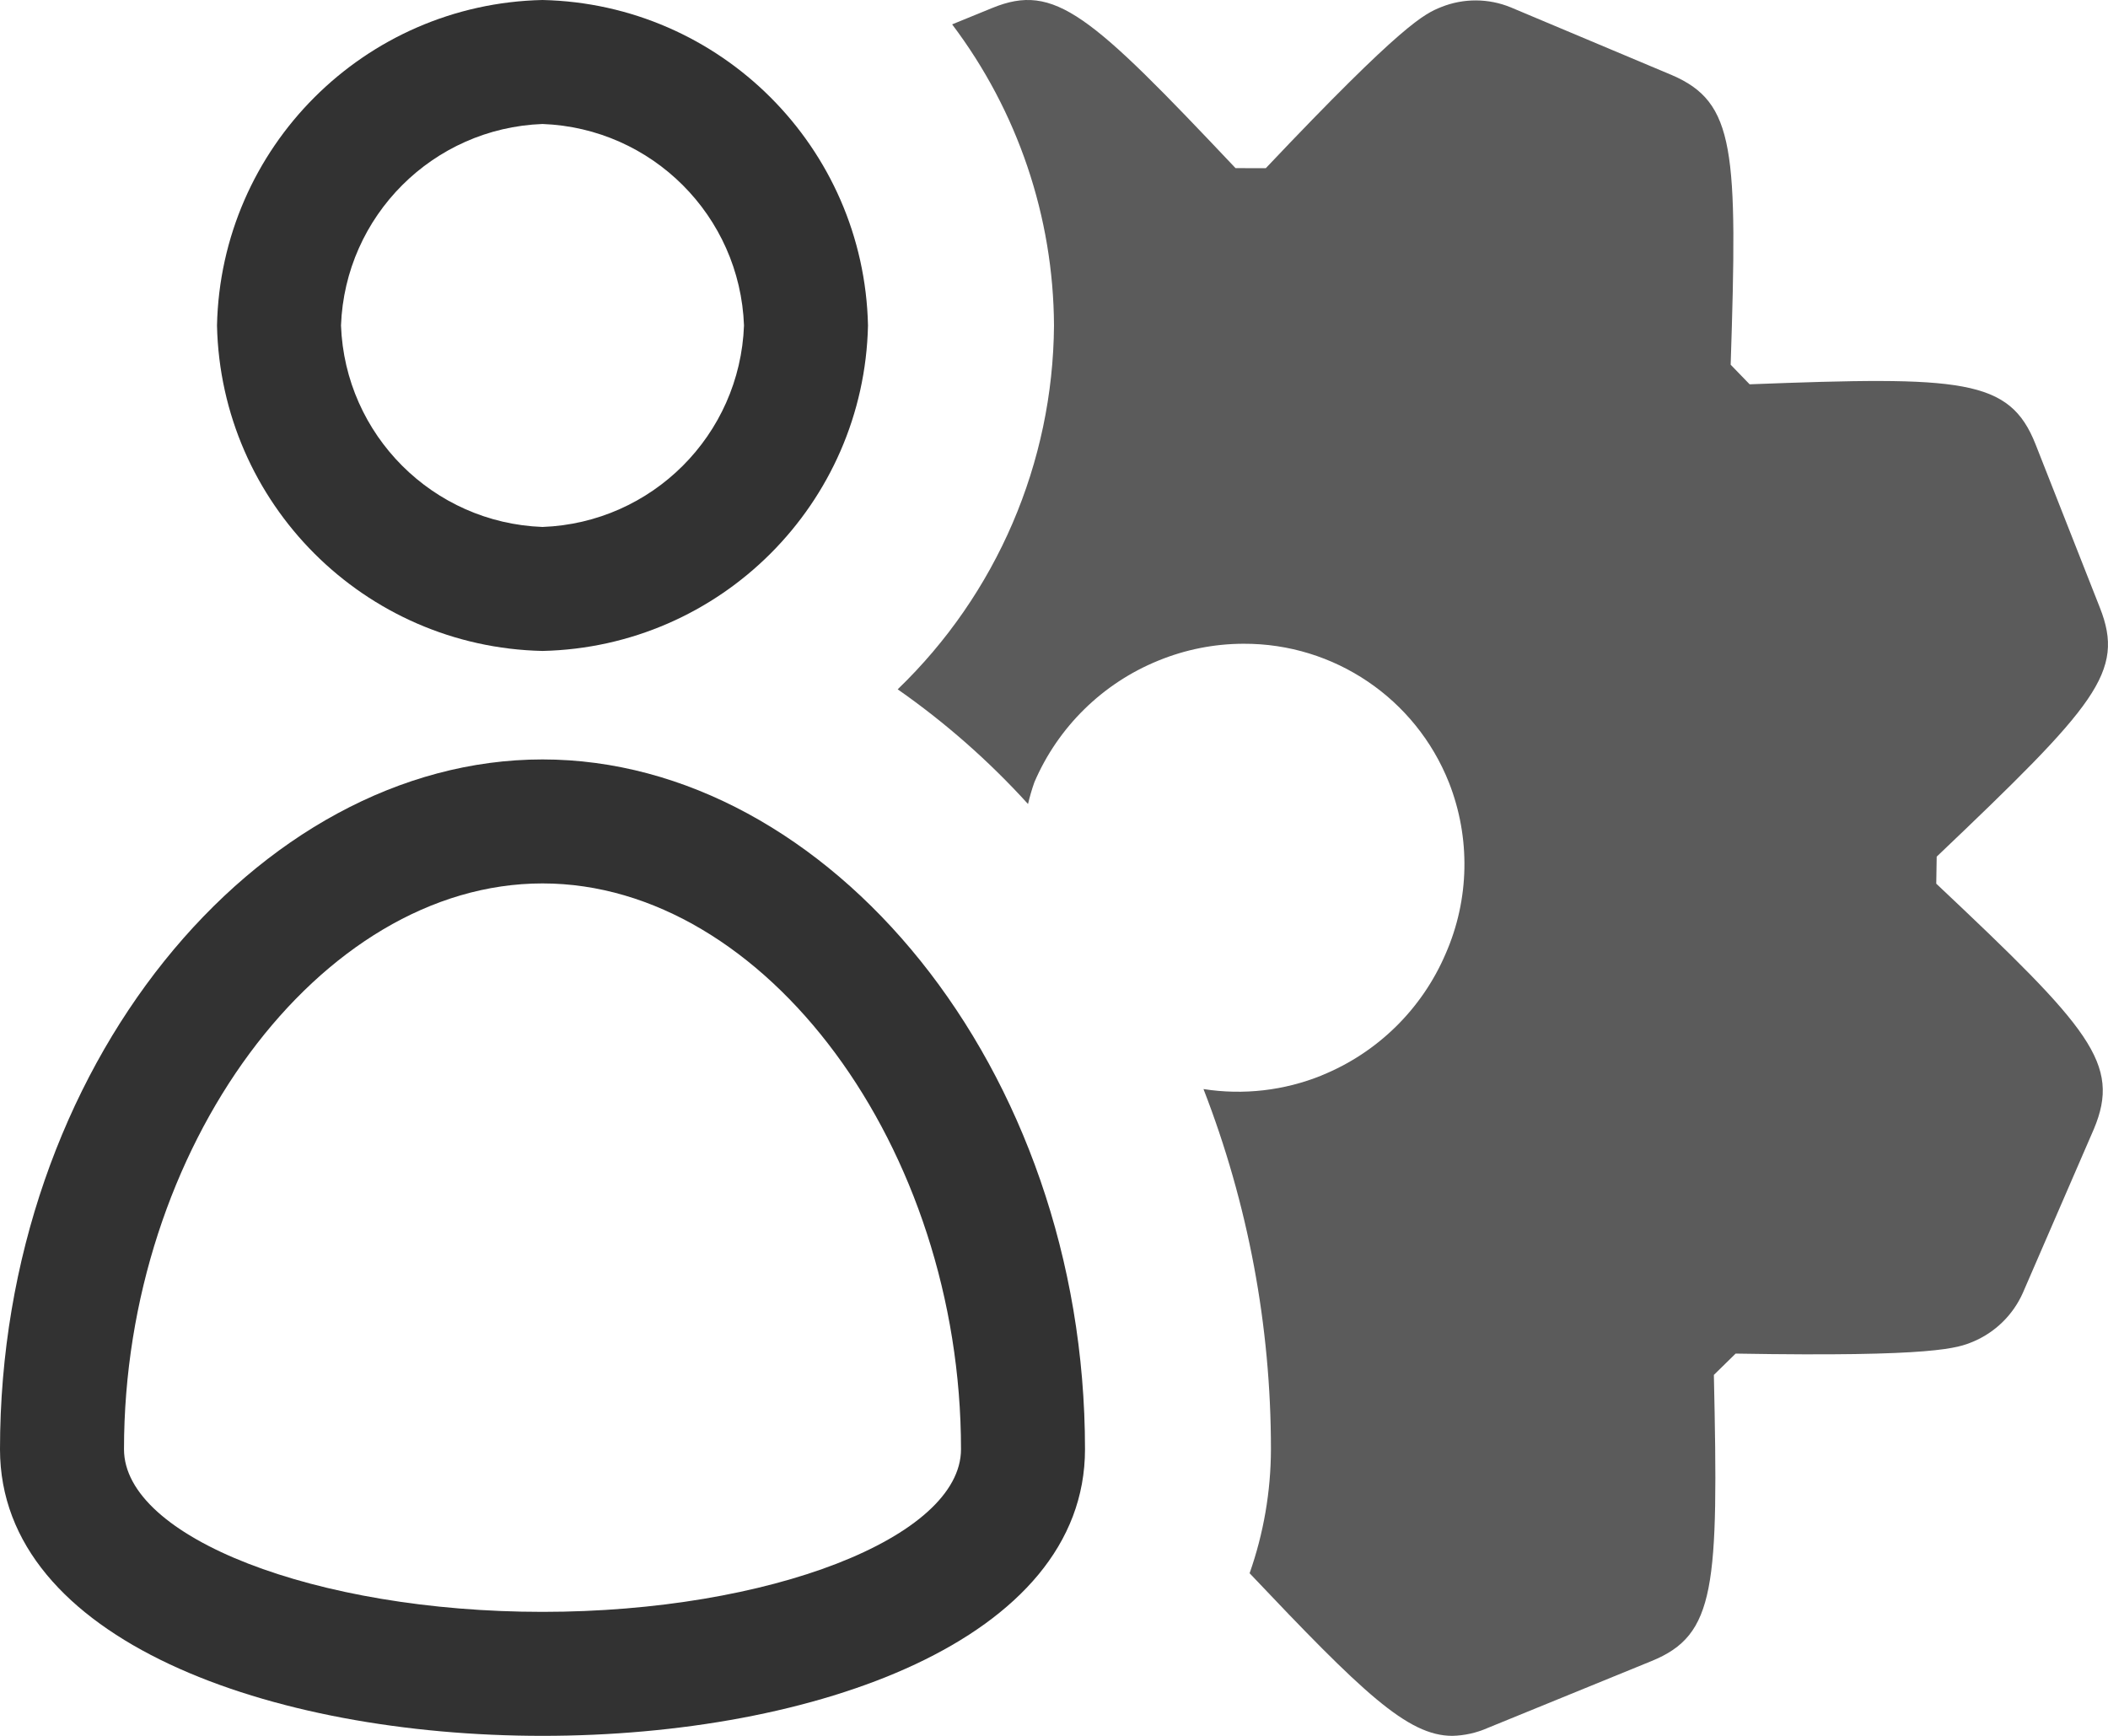
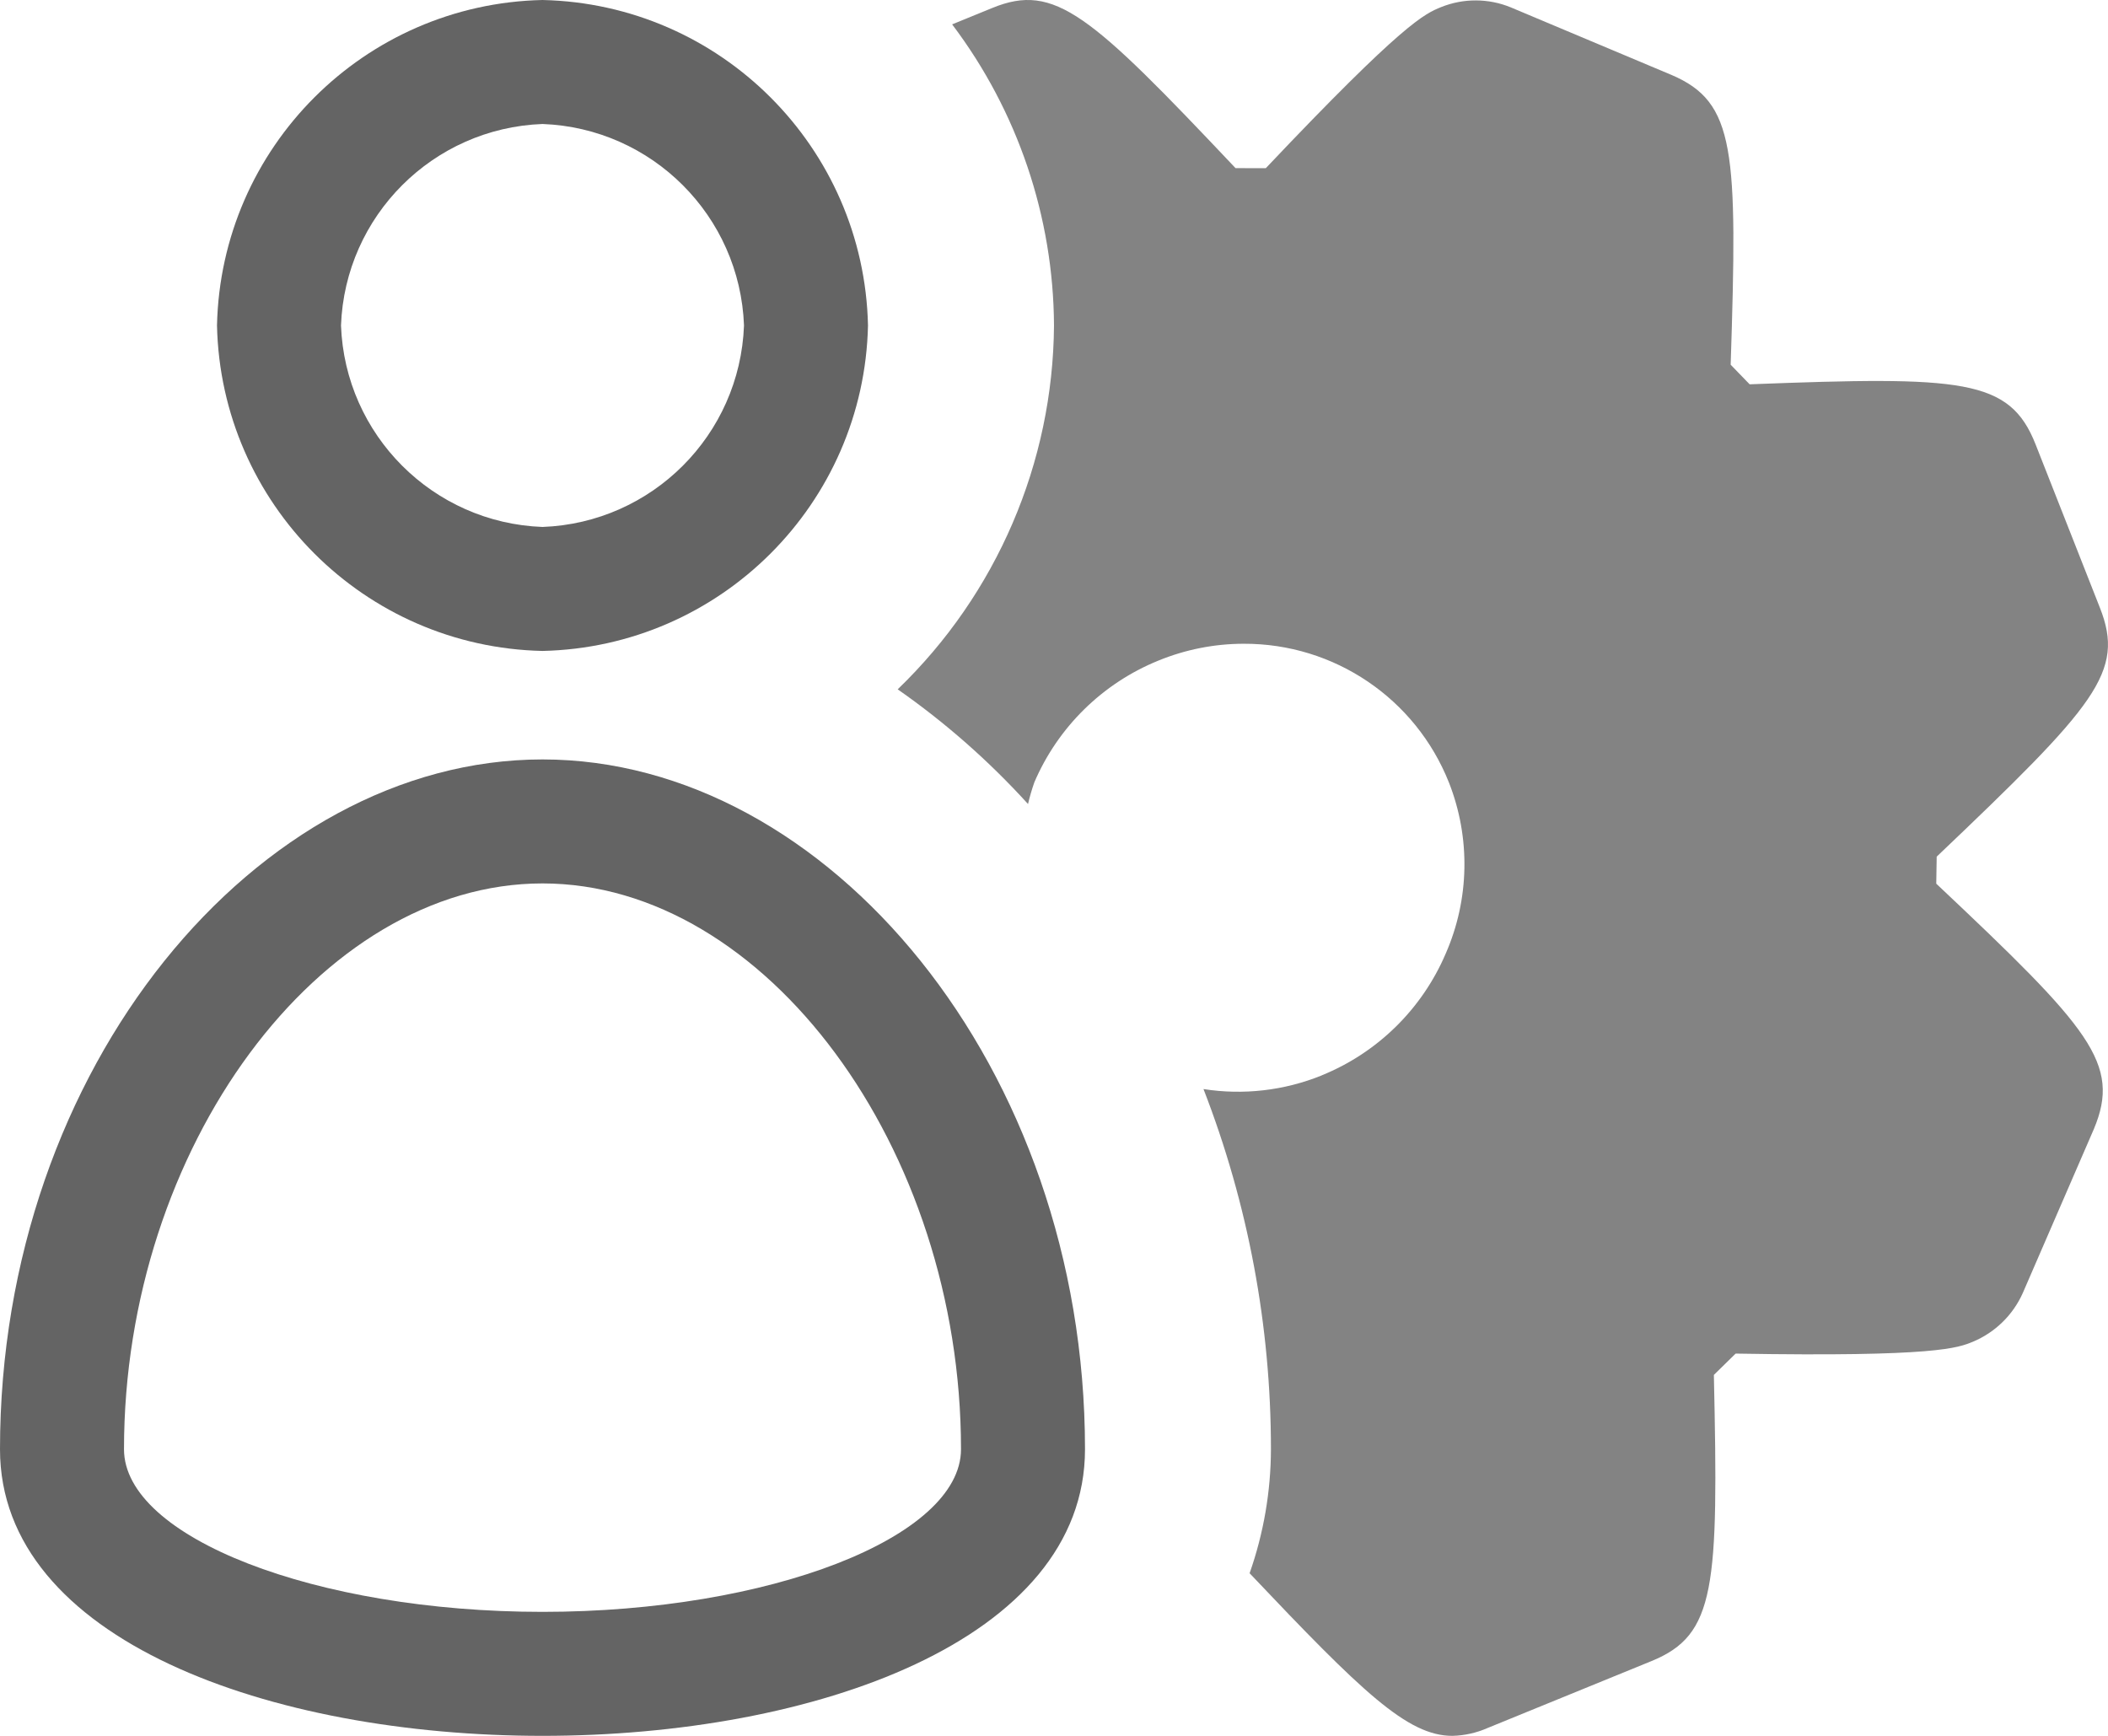
<svg xmlns="http://www.w3.org/2000/svg" viewBox="0 0 34 28">
-   <path d="M8.75,2A3.378,3.378,0,0,1,12,5.25,3.378,3.378,0,0,1,8.75,8.5,3.378,3.378,0,0,1,5.5,5.25,3.378,3.378,0,0,1,8.75,2m0-2A5.368,5.368,0,0,0,3.5,5.25a5.368,5.368,0,0,0,5.25,5.25A5.37,5.37,0,0,0,14,5.25,5.37,5.37,0,0,0,8.75,0Z" fill="#323232" />
-   <path d="M8.75,14.25c3.596,0,6.75,4.265,6.75,9.127C15.5,24.799,12.409,26,8.75,26S2,24.799,2,23.377c0-4.862,3.154-9.127,6.75-9.127m0-2c-4.599,0-8.75,4.961-8.75,11.127C0,26.459,4.375,28,8.75,28s8.75-1.541,8.75-4.623C17.5,17.212,13.349,12.25,8.75,12.25Z" fill="#323232" />
-   <path d="M31.23,14.254l.007-.436c2.573-2.45,3.042-2.978,2.632-4.016L32.832,7.168c-.419-1.064-1.182-1.1-4.612-.969l-.306-.316c.113-3.46.076-4.231-.949-4.672L24.368.119A1.491,1.491,0,0,0,23.245.114c-.268.109-.601.245-2.829,2.599l-.488-.001C17.579.226,17.015-.284,16.006.128L15.357.393A8.129,8.129,0,0,1,17,5.25a8.23,8.23,0,0,1-2.521,5.869,12.542,12.542,0,0,1,2.102,1.85,3.321,3.321,0,0,1,.102-.35,3.687,3.687,0,0,1,2-1.963,3.635,3.635,0,0,1,1.376-.272,3.548,3.548,0,0,1,3.312,2.241,3.595,3.595,0,0,1-.054,2.759,3.678,3.678,0,0,1-1.999,1.962v.001a3.596,3.596,0,0,1-1.907.22,16.035,16.035,0,0,1,1.088,5.81,6.074,6.074,0,0,1-.344,2C21.97,27.293,22.701,28,23.425,28a1.499,1.499,0,0,0,.569-.127l2.645-1.08c1.034-.423,1.08-1.188,1.004-4.615l.351-.344c3.238.056,3.586-.093,3.824-.19a1.526,1.526,0,0,0,.808-.788l1.146-2.644C34.215,17.156,33.708,16.589,31.23,14.254Z" fill="#323232" opacity="0.8" />
+   <path d="M8.75,2A3.378,3.378,0,0,1,12,5.25,3.378,3.378,0,0,1,8.75,8.5,3.378,3.378,0,0,1,5.5,5.25,3.378,3.378,0,0,1,8.75,2m0-2A5.368,5.368,0,0,0,3.5,5.25a5.368,5.368,0,0,0,5.25,5.25A5.37,5.37,0,0,0,14,5.25,5.37,5.37,0,0,0,8.75,0Z" fill="#646464" />
+   <path d="M8.75,14.25c3.596,0,6.75,4.265,6.75,9.127C15.5,24.799,12.409,26,8.75,26S2,24.799,2,23.377c0-4.862,3.154-9.127,6.75-9.127m0-2c-4.599,0-8.75,4.961-8.75,11.127C0,26.459,4.375,28,8.75,28s8.75-1.541,8.75-4.623C17.5,17.212,13.349,12.25,8.75,12.25Z" fill="#646464" />
+   <path d="M31.23,14.254l.007-.436c2.573-2.45,3.042-2.978,2.632-4.016L32.832,7.168c-.419-1.064-1.182-1.1-4.612-.969l-.306-.316c.113-3.46.076-4.231-.949-4.672L24.368.119A1.491,1.491,0,0,0,23.245.114c-.268.109-.601.245-2.829,2.599l-.488-.001C17.579.226,17.015-.284,16.006.128L15.357.393A8.129,8.129,0,0,1,17,5.25a8.23,8.23,0,0,1-2.521,5.869,12.542,12.542,0,0,1,2.102,1.85,3.321,3.321,0,0,1,.102-.35,3.687,3.687,0,0,1,2-1.963,3.635,3.635,0,0,1,1.376-.272,3.548,3.548,0,0,1,3.312,2.241,3.595,3.595,0,0,1-.054,2.759,3.678,3.678,0,0,1-1.999,1.962v.001a3.596,3.596,0,0,1-1.907.22,16.035,16.035,0,0,1,1.088,5.81,6.074,6.074,0,0,1-.344,2C21.97,27.293,22.701,28,23.425,28a1.499,1.499,0,0,0,.569-.127l2.645-1.08c1.034-.423,1.08-1.188,1.004-4.615l.351-.344c3.238.056,3.586-.093,3.824-.19a1.526,1.526,0,0,0,.808-.788l1.146-2.644C34.215,17.156,33.708,16.589,31.23,14.254Z" fill="#646464" opacity="0.8" />
</svg>
